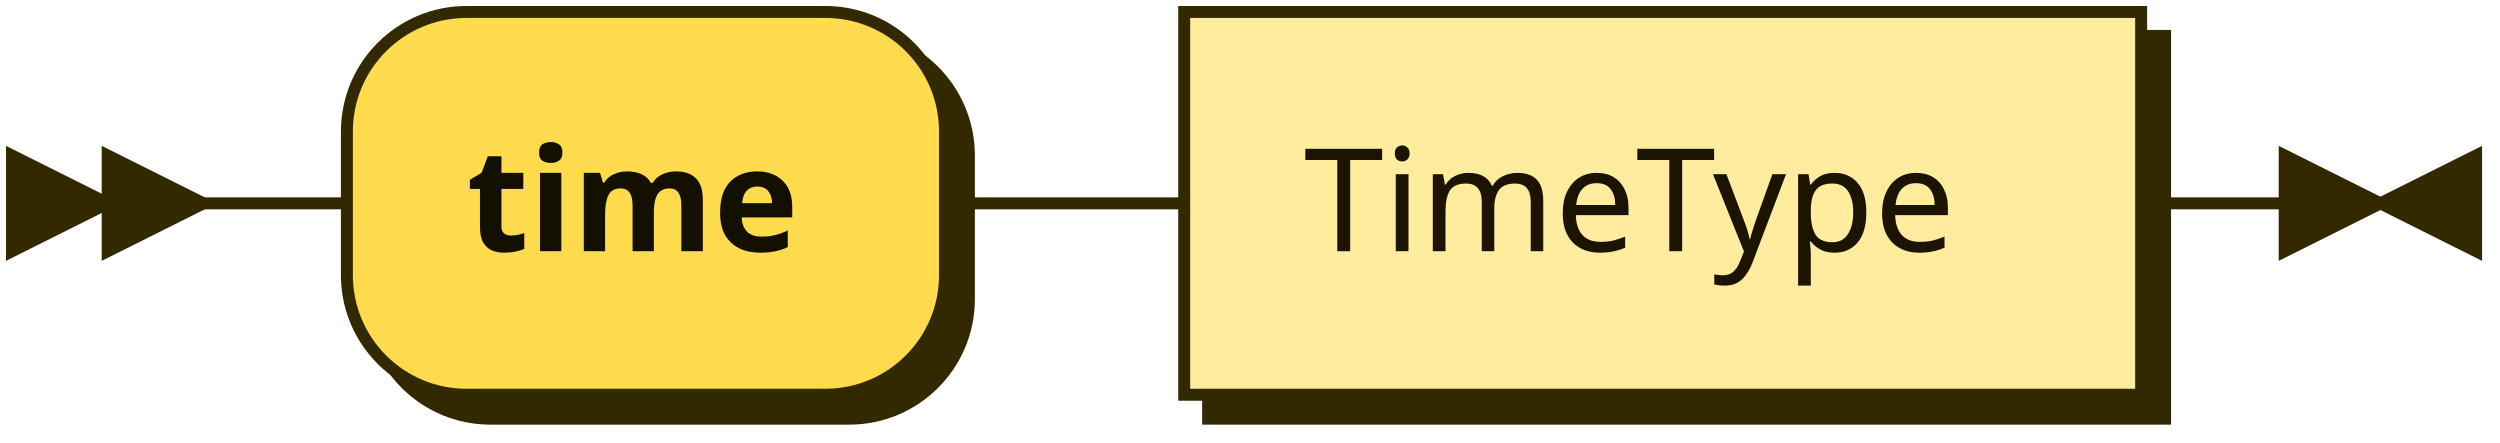
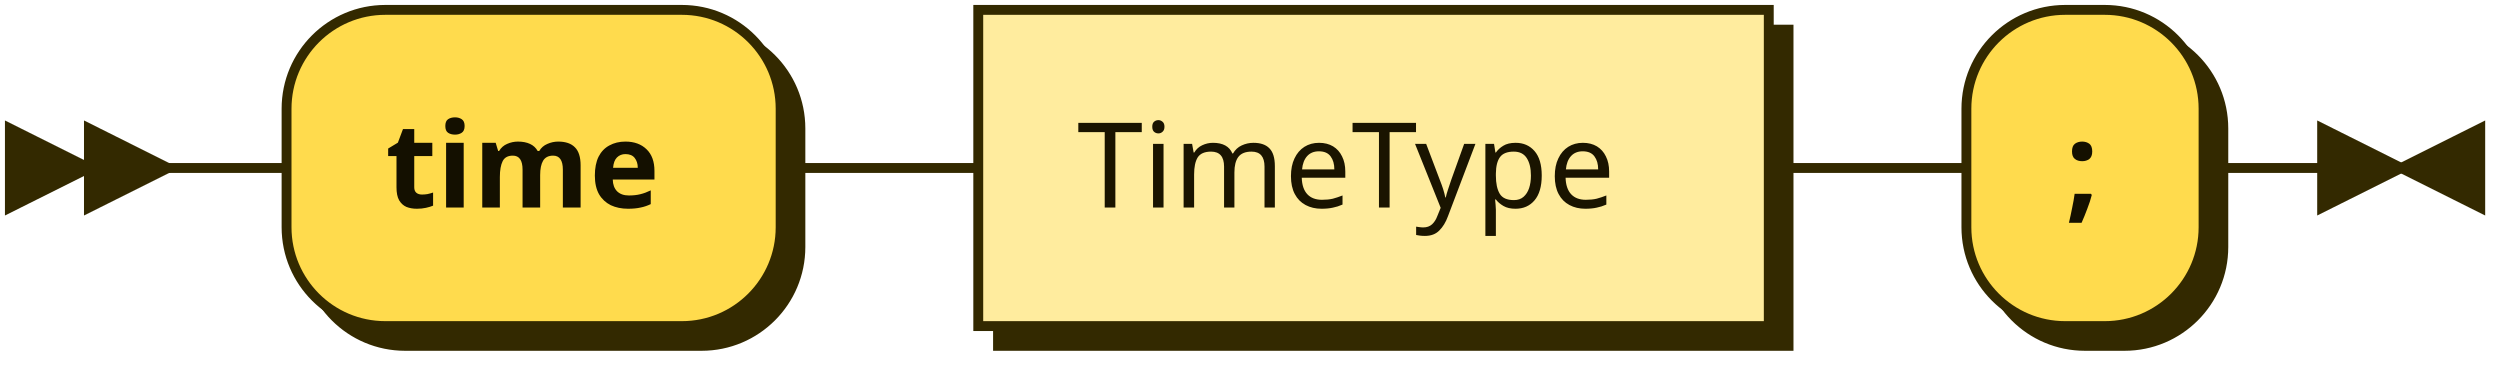
- <svg xmlns="http://www.w3.org/2000/svg" xmlns:xlink="http://www.w3.org/1999/xlink" width="209" height="37">
+ <svg xmlns="http://www.w3.org/2000/svg" xmlns:xlink="http://www.w3.org/1999/xlink" width="253" height="37">
  <defs>
    <style type="text/css">
    @namespace "http://www.w3.org/2000/svg";
    .line                 {fill: none; stroke: #332900; stroke-width: 1;}
    .bold-line            {stroke: #141000; shape-rendering: crispEdges; stroke-width: 2;}
    .thin-line            {stroke: #1F1800; shape-rendering: crispEdges}
    .filled               {fill: #332900; stroke: none;}
    text.terminal         {font-family: Verdana, Sans-serif;
                            font-size: 12px;
                            fill: #141000;
                            font-weight: bold;
                          }
    text.nonterminal      {font-family: Verdana, Sans-serif;
                            font-size: 12px;
                            fill: #1A1400;
                            font-weight: normal;
                          }
    text.regexp           {font-family: Verdana, Sans-serif;
                            font-size: 12px;
                            fill: #1F1800;
                            font-weight: normal;
                          }
    rect, circle, polygon {fill: #332900; stroke: #332900;}
    rect.terminal         {fill: #FFDB4D; stroke: #332900; stroke-width: 1;}
    rect.nonterminal      {fill: #FFEC9E; stroke: #332900; stroke-width: 1;}
    rect.text             {fill: none; stroke: none;}
    polygon.regexp        {fill: #FFF4C7; stroke: #332900; stroke-width: 1;}
  </style>
  </defs>
  <polygon points="9 17 1 13 1 21" />
  <polygon points="17 17 9 13 9 21" />
  <rect x="31" y="3" width="50" height="32" rx="10" />
  <rect x="29" y="1" width="50" height="32" class="terminal" rx="10" />
  <text class="terminal" x="39" y="21">time</text>
  <a xlink:href="#TimeType" xlink:title="TimeType">
    <rect x="101" y="3" width="80" height="32" />
    <rect x="99" y="1" width="80" height="32" class="nonterminal" />
    <text class="nonterminal" x="109" y="21">TimeType</text>
  </a>
-   <path class="line" d="m17 17 h2 m0 0 h10 m50 0 h10 m0 0 h10 m80 0 h10 m3 0 h-3" />
-   <polygon points="199 17 207 13 207 21" />
-   <polygon points="199 17 191 13 191 21" />
+   <rect x="201" y="3" width="24" height="32" rx="10" />
+   <rect x="199" y="1" width="24" height="32" class="terminal" rx="10" />
+   <text class="terminal" x="209" y="21">;</text>
+   <path class="line" d="m17 17 h2 m0 0 h10 m50 0 h10 m0 0 h10 m80 0 h10 m0 0 h10 m24 0 h10 m3 0 h-3" />
+   <polygon points="243 17 251 13 251 21" />
+   <polygon points="243 17 235 13 235 21" />
</svg>
